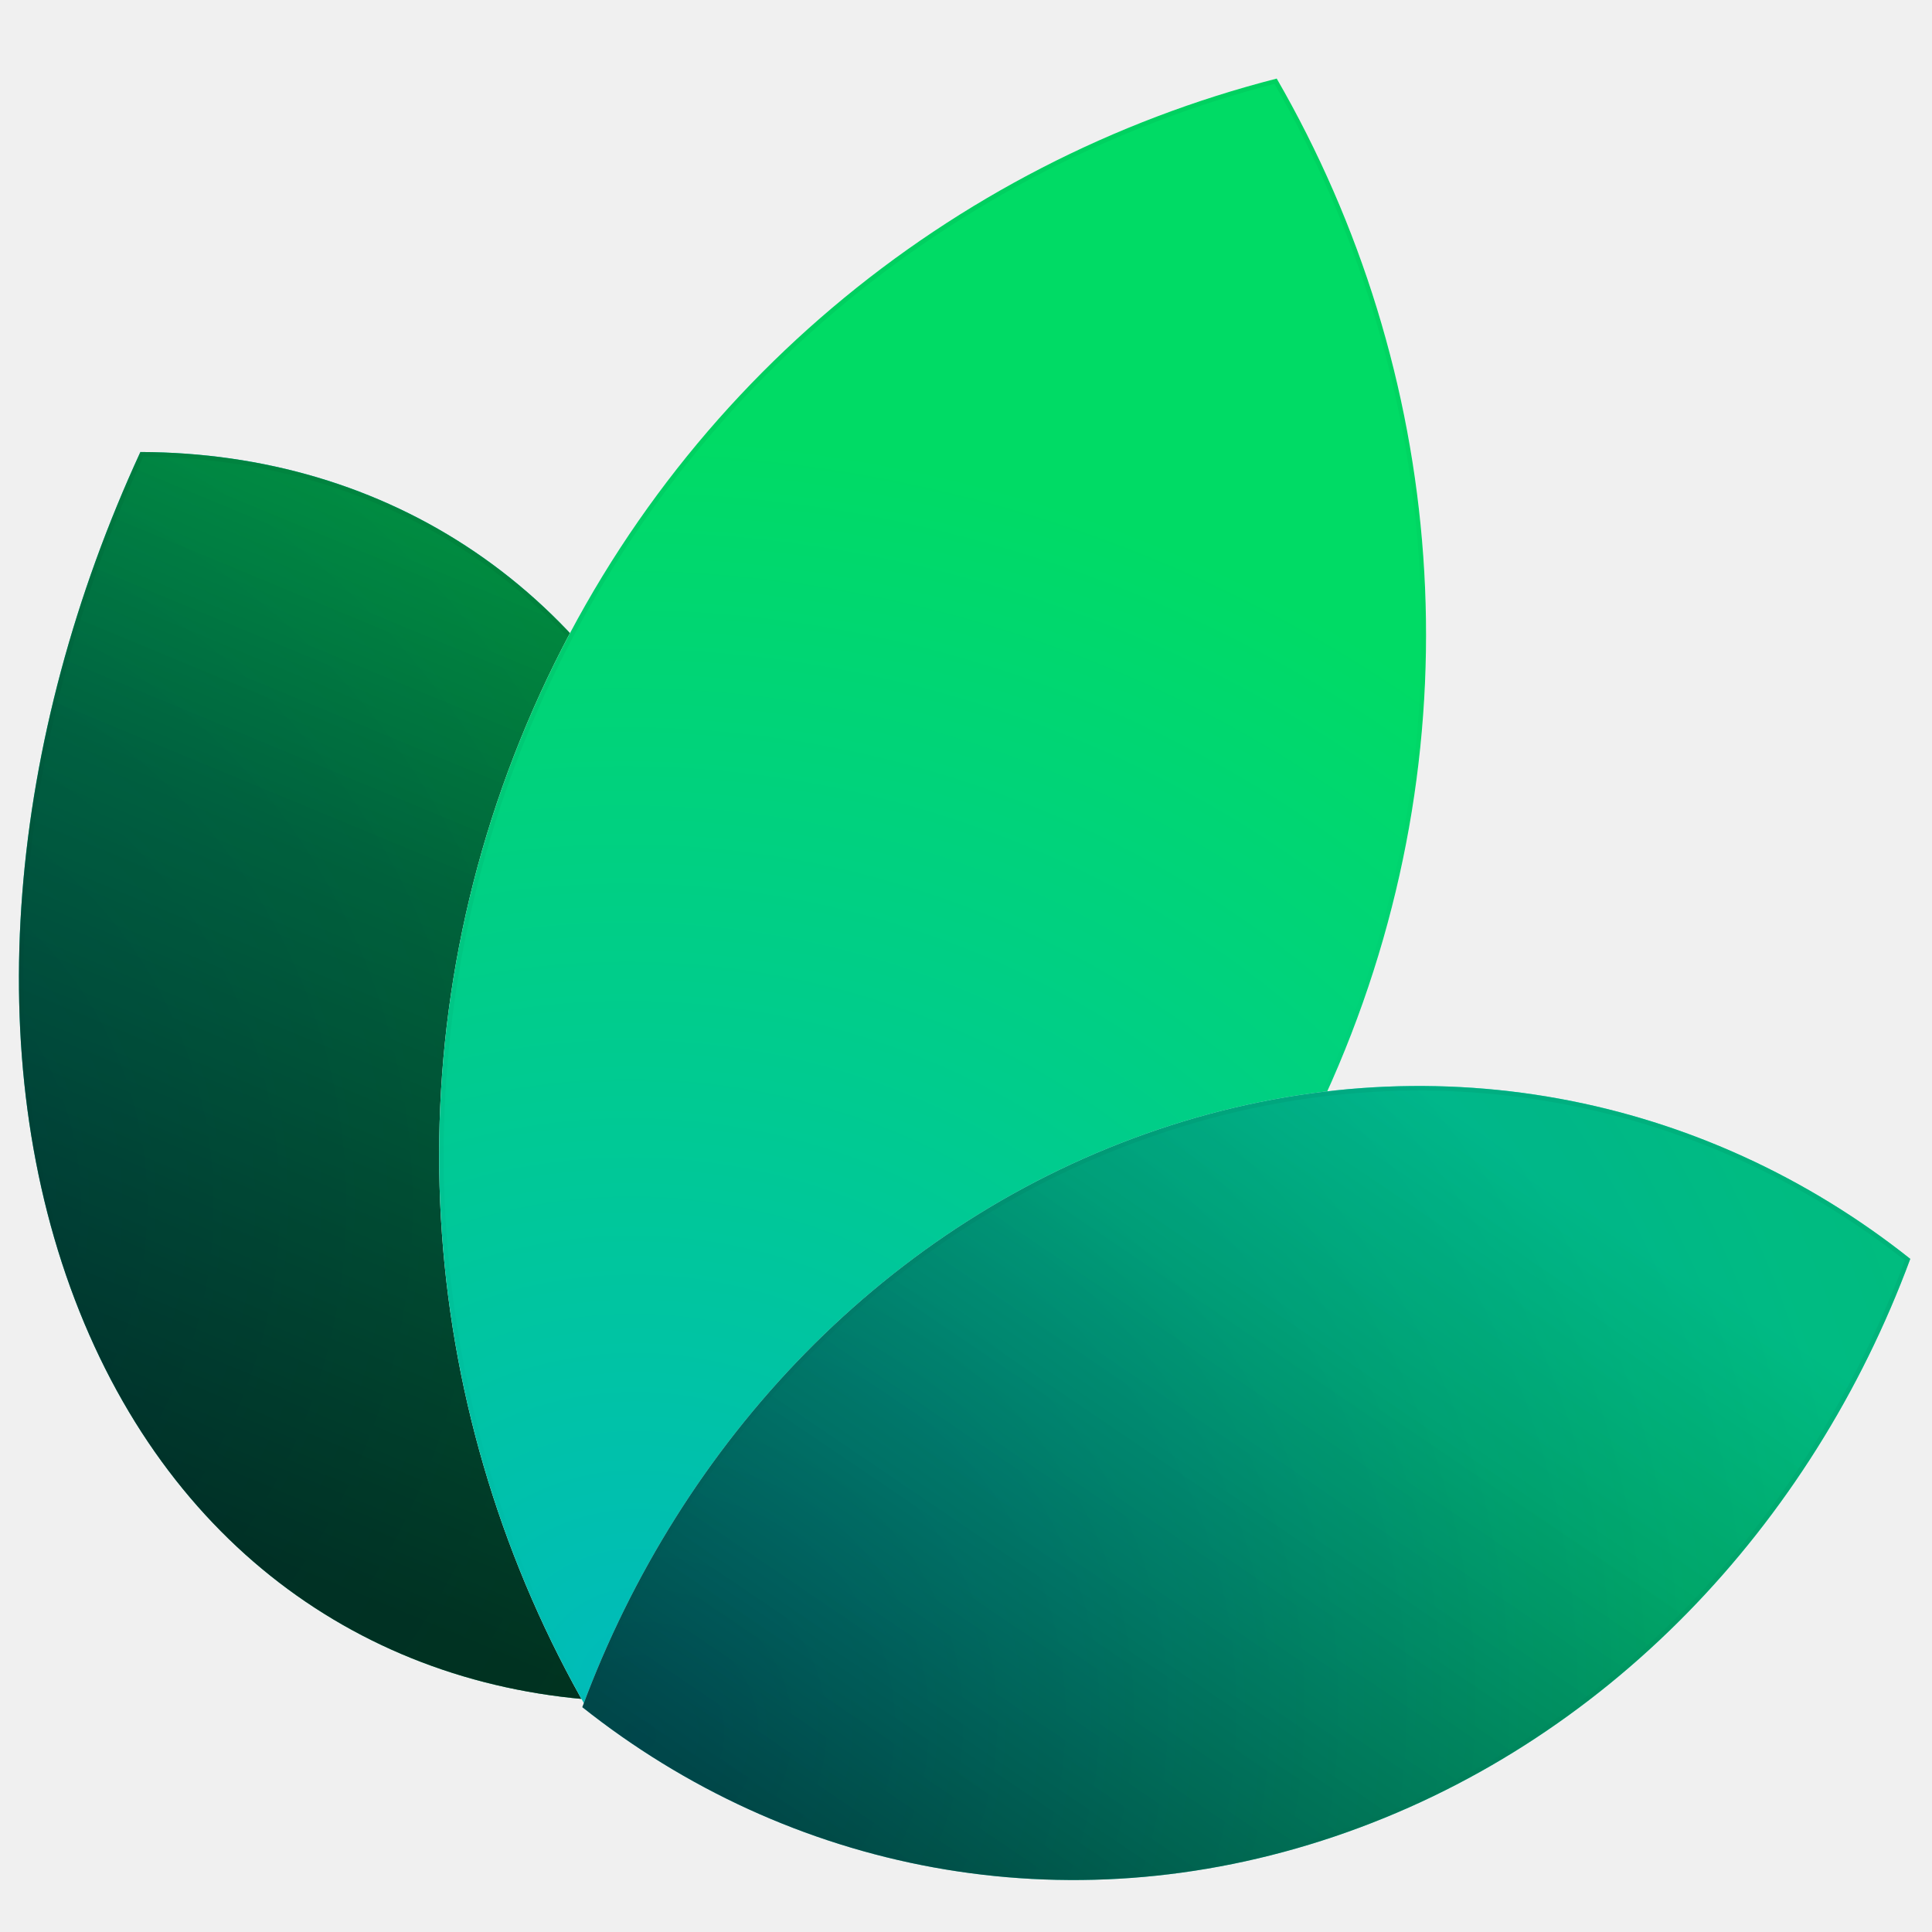
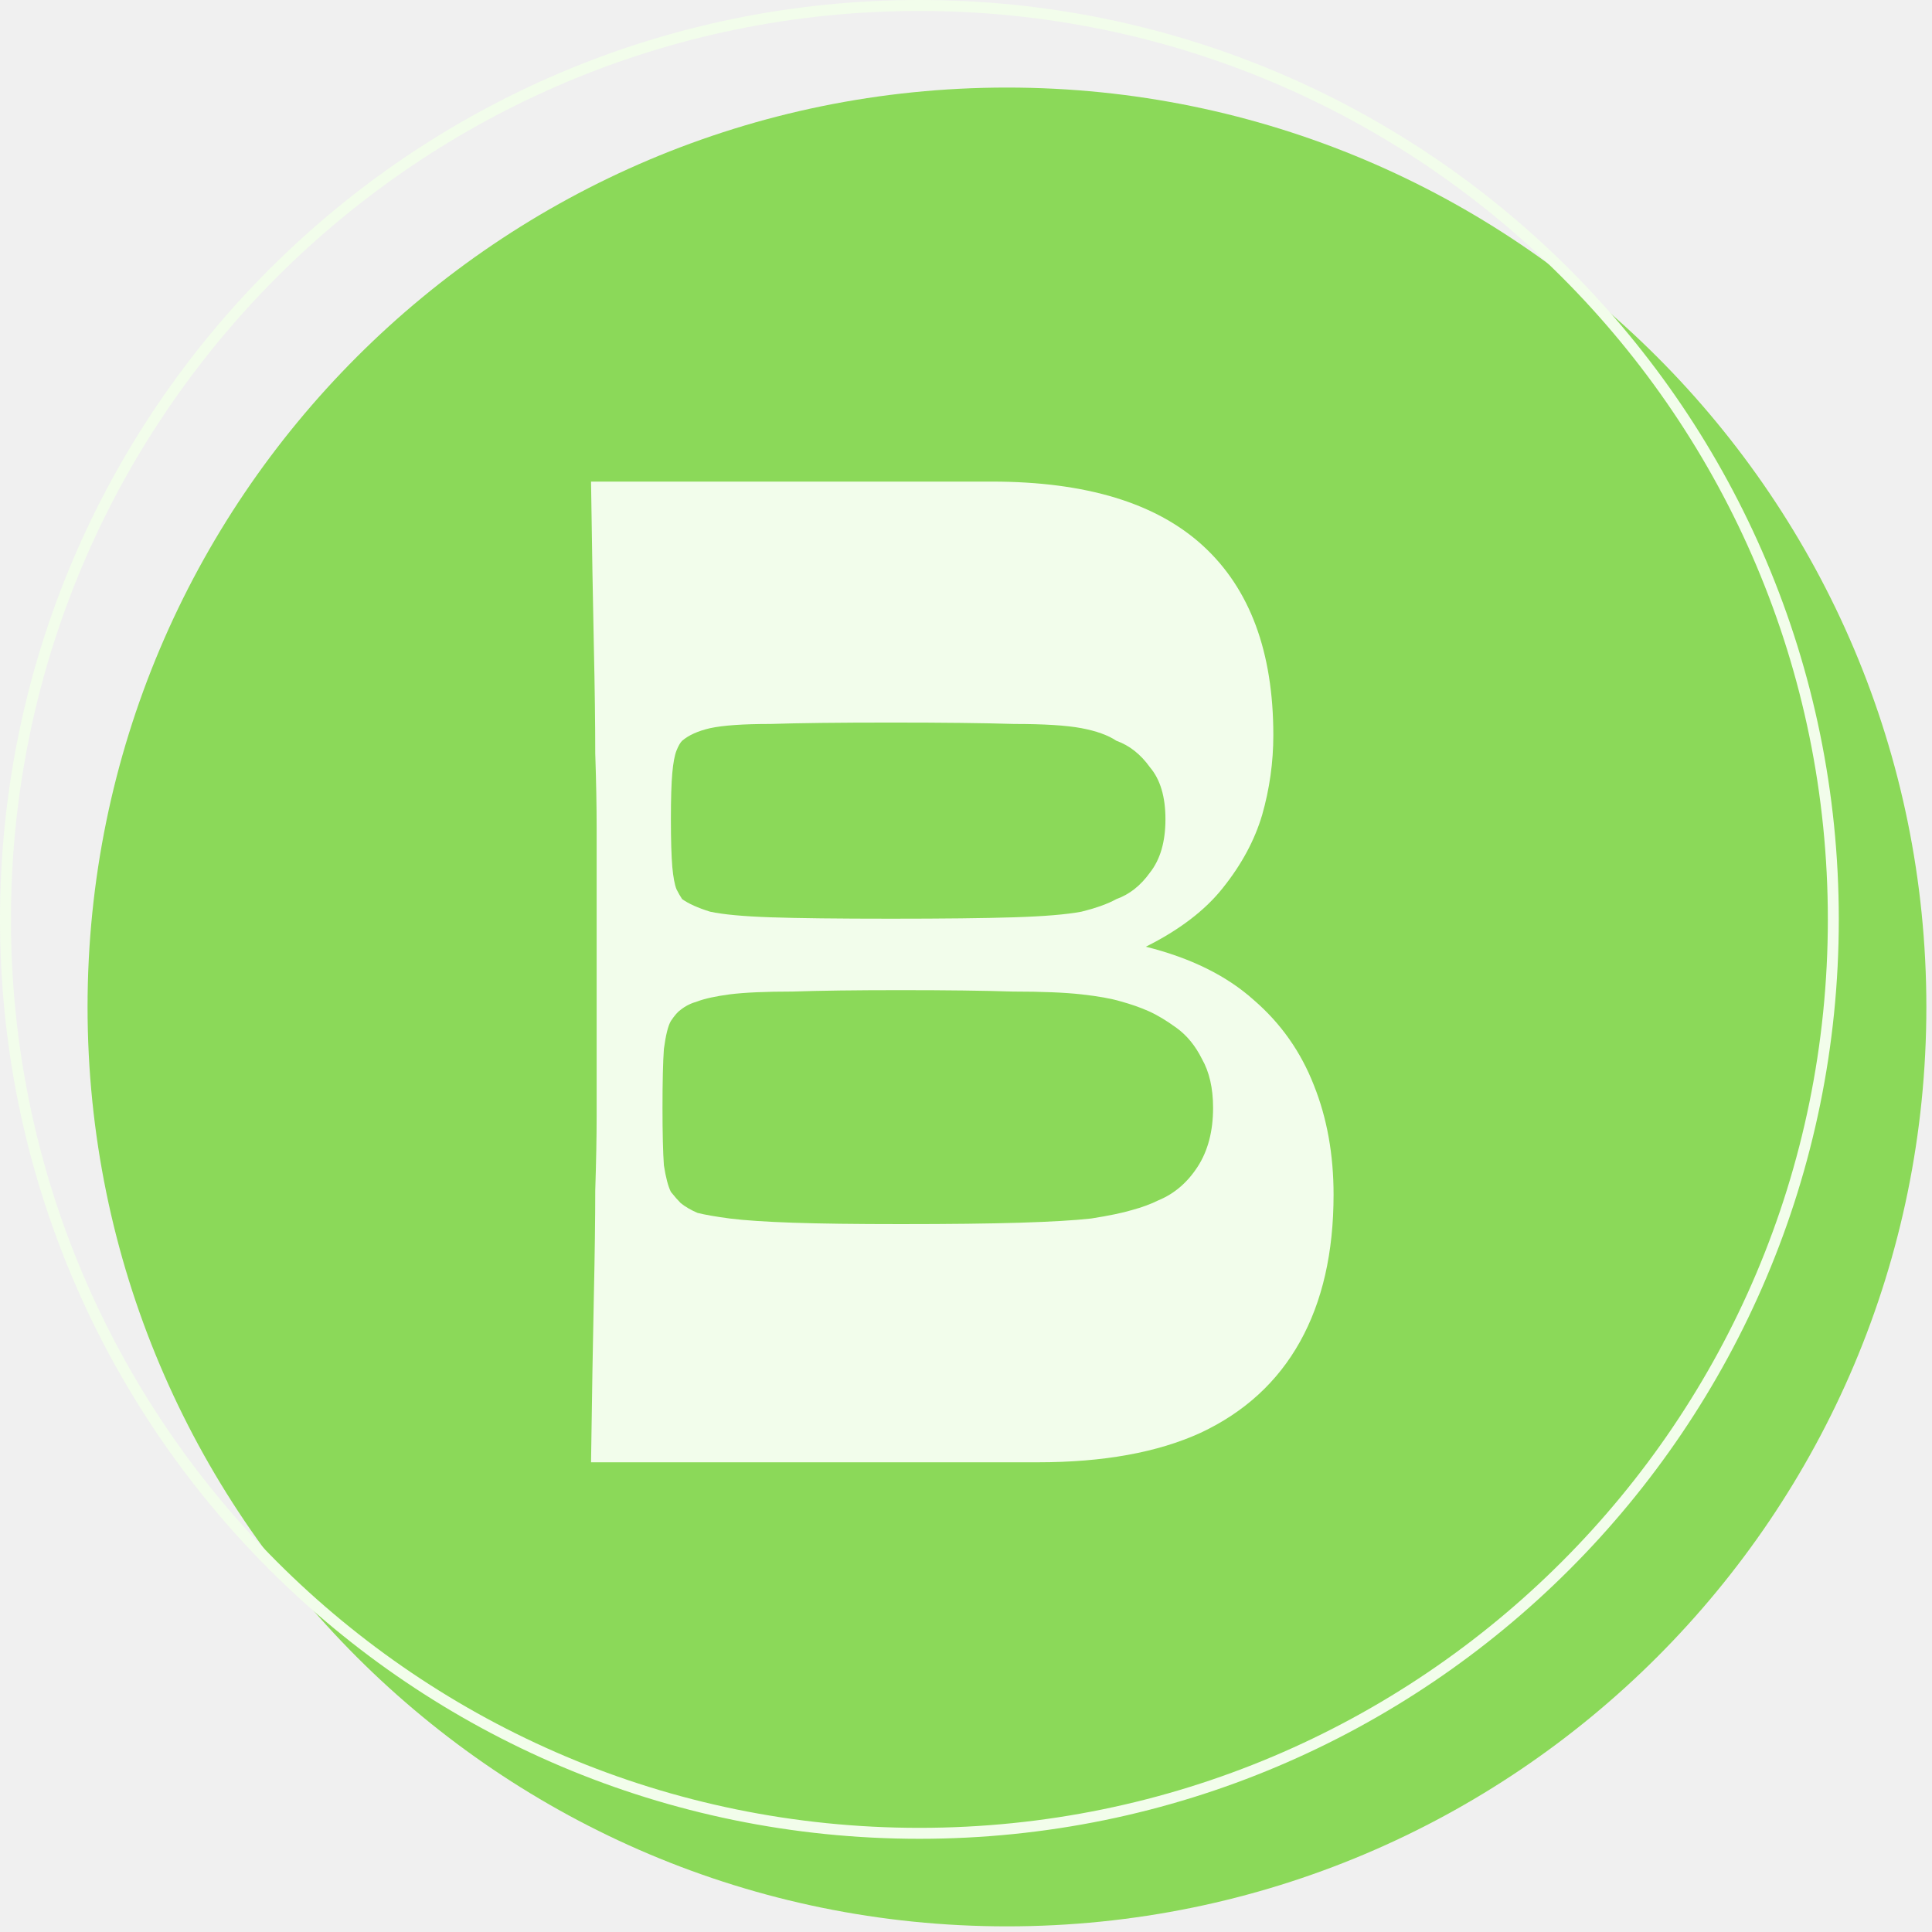
- <svg xmlns="http://www.w3.org/2000/svg" width="24" height="24" viewBox="0 0 24 24" fill="none">
-   <path d="M7.953 21.139C4.896 21.13 2.255 19.458 0.987 16.29C-0.28 13.121 0.109 9.163 1.744 5.615C4.801 5.624 7.442 7.296 8.71 10.465C9.977 13.633 9.588 17.591 7.953 21.139Z" fill="white" />
-   <path d="M7.953 21.139C4.896 21.13 2.255 19.458 0.987 16.29C-0.28 13.121 0.109 9.163 1.744 5.615C4.801 5.624 7.442 7.296 8.71 10.465C9.977 13.633 9.588 17.591 7.953 21.139Z" fill="url(#paint0_radial_101_2703)" />
-   <path d="M7.953 21.139C4.896 21.13 2.255 19.458 0.987 16.29C-0.28 13.121 0.109 9.163 1.744 5.615C4.801 5.624 7.442 7.296 8.71 10.465C9.977 13.633 9.588 17.591 7.953 21.139Z" fill="black" fill-opacity="0.5" style="mix-blend-mode:hard-light" />
-   <path d="M7.953 21.139C4.896 21.13 2.255 19.458 0.987 16.29C-0.28 13.121 0.109 9.163 1.744 5.615C4.801 5.624 7.442 7.296 8.71 10.465C9.977 13.633 9.588 17.591 7.953 21.139Z" fill="url(#paint1_linear_101_2703)" fill-opacity="0.5" style="mix-blend-mode:hard-light" />
-   <path d="M8.684 10.476C9.945 13.63 9.561 17.572 7.935 21.111C4.897 21.096 2.274 19.431 1.013 16.279C-0.248 13.124 0.136 9.182 1.762 5.643C4.8 5.659 7.423 7.324 8.684 10.476Z" stroke="url(#paint2_linear_101_2703)" stroke-opacity="0.05" stroke-width="0.056" />
-   <path d="M7.31 21.257C11.354 20.221 14.884 17.375 16.628 13.236C18.373 9.097 17.945 4.587 15.86 0.976C11.816 2.012 8.287 4.858 6.542 8.998C4.797 13.137 5.225 17.646 7.31 21.257Z" fill="white" />
-   <path d="M7.31 21.257C11.354 20.221 14.884 17.375 16.628 13.236C18.373 9.097 17.945 4.587 15.86 0.976C11.816 2.012 8.287 4.858 6.542 8.998C4.797 13.137 5.225 17.646 7.31 21.257Z" fill="url(#paint3_radial_101_2703)" />
-   <path d="M16.603 13.225C14.864 17.349 11.351 20.187 7.324 21.225C5.253 17.624 4.829 13.132 6.568 9.009C8.306 4.885 11.819 2.047 15.846 1.009C17.918 4.61 18.341 9.101 16.603 13.225Z" stroke="url(#paint4_linear_101_2703)" stroke-opacity="0.05" stroke-width="0.056" />
-   <path d="M7.234 21.207C9.789 23.237 13.21 23.951 16.577 22.814C19.944 21.677 22.506 18.945 23.73 15.638C21.175 13.608 17.754 12.894 14.387 14.031C11.02 15.168 8.458 17.901 7.234 21.207Z" fill="white" />
-   <path d="M7.234 21.207C9.789 23.237 13.21 23.951 16.577 22.814C19.944 21.677 22.506 18.945 23.73 15.638C21.175 13.608 17.754 12.894 14.387 14.031C11.02 15.168 8.458 17.901 7.234 21.207Z" fill="url(#paint5_radial_101_2703)" />
-   <path d="M7.234 21.207C9.789 23.237 13.21 23.951 16.577 22.814C19.944 21.677 22.506 18.945 23.73 15.638C21.175 13.608 17.754 12.894 14.387 14.031C11.02 15.168 8.458 17.901 7.234 21.207Z" fill="black" fill-opacity="0.2" style="mix-blend-mode:hard-light" />
-   <path d="M7.234 21.207C9.789 23.237 13.21 23.951 16.577 22.814C19.944 21.677 22.506 18.945 23.73 15.638C21.175 13.608 17.754 12.894 14.387 14.031C11.02 15.168 8.458 17.901 7.234 21.207Z" fill="url(#paint6_linear_101_2703)" fill-opacity="0.5" style="mix-blend-mode:hard-light" />
-   <path d="M16.568 22.787C13.218 23.918 9.814 23.212 7.267 21.198C8.492 17.907 11.044 15.189 14.396 14.058C17.747 12.927 21.15 13.633 23.697 15.648C22.472 18.938 19.92 21.656 16.568 22.787Z" stroke="url(#paint7_linear_101_2703)" stroke-opacity="0.05" stroke-width="0.056" />
-   <defs>
-     <radialGradient id="paint0_radial_101_2703" cx="0" cy="0" r="1" gradientUnits="userSpaceOnUse" gradientTransform="translate(-3.00503 15.023) rotate(-10.029) scale(17.9572 17.784)">
-       <stop stop-color="#00B0BB" />
-       <stop offset="1" stop-color="#00DB65" />
-     </radialGradient>
-     <linearGradient id="paint1_linear_101_2703" x1="7.39" y1="4.813" x2="1.63" y2="18.689" gradientUnits="userSpaceOnUse">
-       <stop stop-color="#18E299" />
-       <stop offset="1" />
-     </linearGradient>
-     <linearGradient id="paint2_linear_101_2703" x1="7.948" y1="8.016" x2="1.761" y2="18.746" gradientUnits="userSpaceOnUse">
-       <stop />
-       <stop offset="1" stop-opacity="0" />
-     </linearGradient>
-     <radialGradient id="paint3_radial_101_2703" cx="0" cy="0" r="1" gradientUnits="userSpaceOnUse" gradientTransform="translate(8.11404 20.8822) rotate(-75.7542) scale(21.6246 23.7772)">
-       <stop stop-color="#00BBBB" />
-       <stop offset="0.713" stop-color="#00DB65" />
-     </radialGradient>
-     <linearGradient id="paint4_linear_101_2703" x1="7.602" y1="5.871" x2="15.556" y2="16.372" gradientUnits="userSpaceOnUse">
-       <stop />
-       <stop offset="1" stop-opacity="0" />
-     </linearGradient>
-     <radialGradient id="paint5_radial_101_2703" cx="0" cy="0" r="1" gradientUnits="userSpaceOnUse" gradientTransform="translate(7.84537 21.5181) rotate(-20.3525) scale(18.5603 17.32)">
-       <stop stop-color="#00B0BB" />
-       <stop offset="1" stop-color="#00DB65" />
-     </radialGradient>
-     <linearGradient id="paint6_linear_101_2703" x1="16.808" y1="13.007" x2="10.041" y2="22.994" gradientUnits="userSpaceOnUse">
-       <stop stop-color="#00B1BC" />
-       <stop offset="1" />
-     </linearGradient>
-     <linearGradient id="paint7_linear_101_2703" x1="16.808" y1="13.007" x2="14.169" y2="23.841" gradientUnits="userSpaceOnUse">
-       <stop />
-       <stop offset="1" stop-opacity="0" />
-     </linearGradient>
-   </defs>
+ <svg xmlns="http://www.w3.org/2000/svg" width="162" height="162" viewBox="0 0 162 162" fill="none">
+   <path d="M7.342 84.435C7.342 41.858 41.858 7.342 84.435 7.342V7.342C127.012 7.342 161.527 41.858 161.527 84.435V84.435C161.527 127.012 127.012 161.527 84.435 161.527V161.527C41.858 161.527 7.342 127.012 7.342 84.435V84.435Z" fill="#8BD959" />
+   <path fill-rule="evenodd" clip-rule="evenodd" d="M0.918 77.093C0.918 119.163 35.022 153.267 77.093 153.267C119.163 153.267 153.267 119.163 153.267 77.093C153.267 35.022 119.163 0.918 77.093 0.918C35.022 0.918 0.918 35.022 0.918 77.093ZM77.093 0C34.516 0 0 34.516 0 77.093C0 119.67 34.516 154.185 77.093 154.185C119.67 154.185 154.185 119.67 154.185 77.093C154.185 34.516 119.67 0 77.093 0Z" fill="#F2FDEB" />
+   <path d="M49.559 122.614C49.638 116.975 49.716 112.354 49.794 108.752C49.873 105.149 49.912 102.173 49.912 99.824C49.99 97.396 50.029 95.321 50.029 93.598C50.029 91.796 50.029 89.995 50.029 88.194C50.029 86.314 50.029 84.082 50.029 81.498C50.029 78.835 50.029 76.603 50.029 74.802C50.029 72.922 50.029 71.121 50.029 69.398C50.029 67.597 49.99 65.521 49.912 63.172C49.912 60.744 49.873 57.729 49.794 54.126C49.716 50.524 49.638 45.942 49.559 40.382H83.157C91.067 40.382 96.98 42.183 100.896 45.786C104.812 49.388 106.77 54.675 106.77 61.645C106.77 63.916 106.456 66.148 105.83 68.341C105.203 70.455 104.107 72.492 102.54 74.449C101.052 76.329 98.899 77.974 96.079 79.383C99.838 80.323 102.854 81.811 105.125 83.847C107.396 85.805 109.08 88.194 110.176 91.013C111.273 93.754 111.821 96.809 111.821 100.176C111.821 105.032 110.881 109.143 109.002 112.511C107.122 115.879 104.342 118.424 100.661 120.147C97.058 121.792 92.516 122.614 87.034 122.614H49.559ZM75.521 102.643C79.594 102.643 82.922 102.604 85.507 102.526C88.091 102.447 90.088 102.33 91.498 102.173C92.986 101.938 94.121 101.703 94.905 101.468C95.766 101.234 96.51 100.959 97.137 100.646C98.468 100.098 99.564 99.158 100.426 97.827C101.287 96.495 101.718 94.851 101.718 92.893C101.718 91.248 101.405 89.878 100.778 88.781C100.23 87.685 99.525 86.823 98.664 86.197C97.802 85.57 97.019 85.1 96.314 84.787C95.609 84.474 94.826 84.2 93.965 83.965C93.182 83.73 92.085 83.534 90.675 83.377C89.266 83.221 87.347 83.142 84.919 83.142C82.492 83.064 79.359 83.025 75.521 83.025C71.762 83.025 68.747 83.064 66.476 83.142C64.205 83.142 62.443 83.221 61.19 83.377C60.015 83.534 59.114 83.73 58.488 83.965C57.939 84.121 57.469 84.356 57.078 84.67C56.843 84.826 56.569 85.139 56.255 85.609C56.021 86.001 55.825 86.784 55.668 87.959C55.59 89.055 55.551 90.7 55.551 92.893C55.551 95.007 55.59 96.613 55.668 97.709C55.825 98.727 56.021 99.471 56.255 99.941C56.569 100.333 56.843 100.646 57.078 100.881C57.469 101.194 57.939 101.468 58.488 101.703C59.114 101.86 60.015 102.017 61.19 102.173C62.443 102.33 64.205 102.447 66.476 102.526C68.747 102.604 71.762 102.643 75.521 102.643ZM74.699 77.034C79.085 77.034 82.531 76.995 85.037 76.916C87.543 76.838 89.422 76.681 90.675 76.446C91.929 76.133 92.907 75.781 93.612 75.389C94.709 74.998 95.649 74.254 96.432 73.157C97.293 72.061 97.724 70.573 97.724 68.693C97.724 66.814 97.293 65.365 96.432 64.347C95.649 63.25 94.709 62.506 93.612 62.115C92.907 61.645 91.929 61.292 90.675 61.057C89.422 60.822 87.543 60.705 85.037 60.705C82.531 60.627 79.085 60.587 74.699 60.587C70.313 60.587 66.946 60.627 64.596 60.705C62.325 60.705 60.641 60.822 59.545 61.057C58.527 61.292 57.744 61.645 57.195 62.115C57.039 62.271 56.882 62.545 56.725 62.937C56.569 63.328 56.451 63.955 56.373 64.817C56.295 65.678 56.255 66.97 56.255 68.693C56.255 70.416 56.295 71.748 56.373 72.687C56.451 73.549 56.569 74.175 56.725 74.567C56.882 74.88 57.039 75.154 57.195 75.389C57.744 75.781 58.527 76.133 59.545 76.446C60.641 76.681 62.325 76.838 64.596 76.916C66.946 76.995 70.313 77.034 74.699 77.034Z" fill="#F2FDEB" />
</svg>
